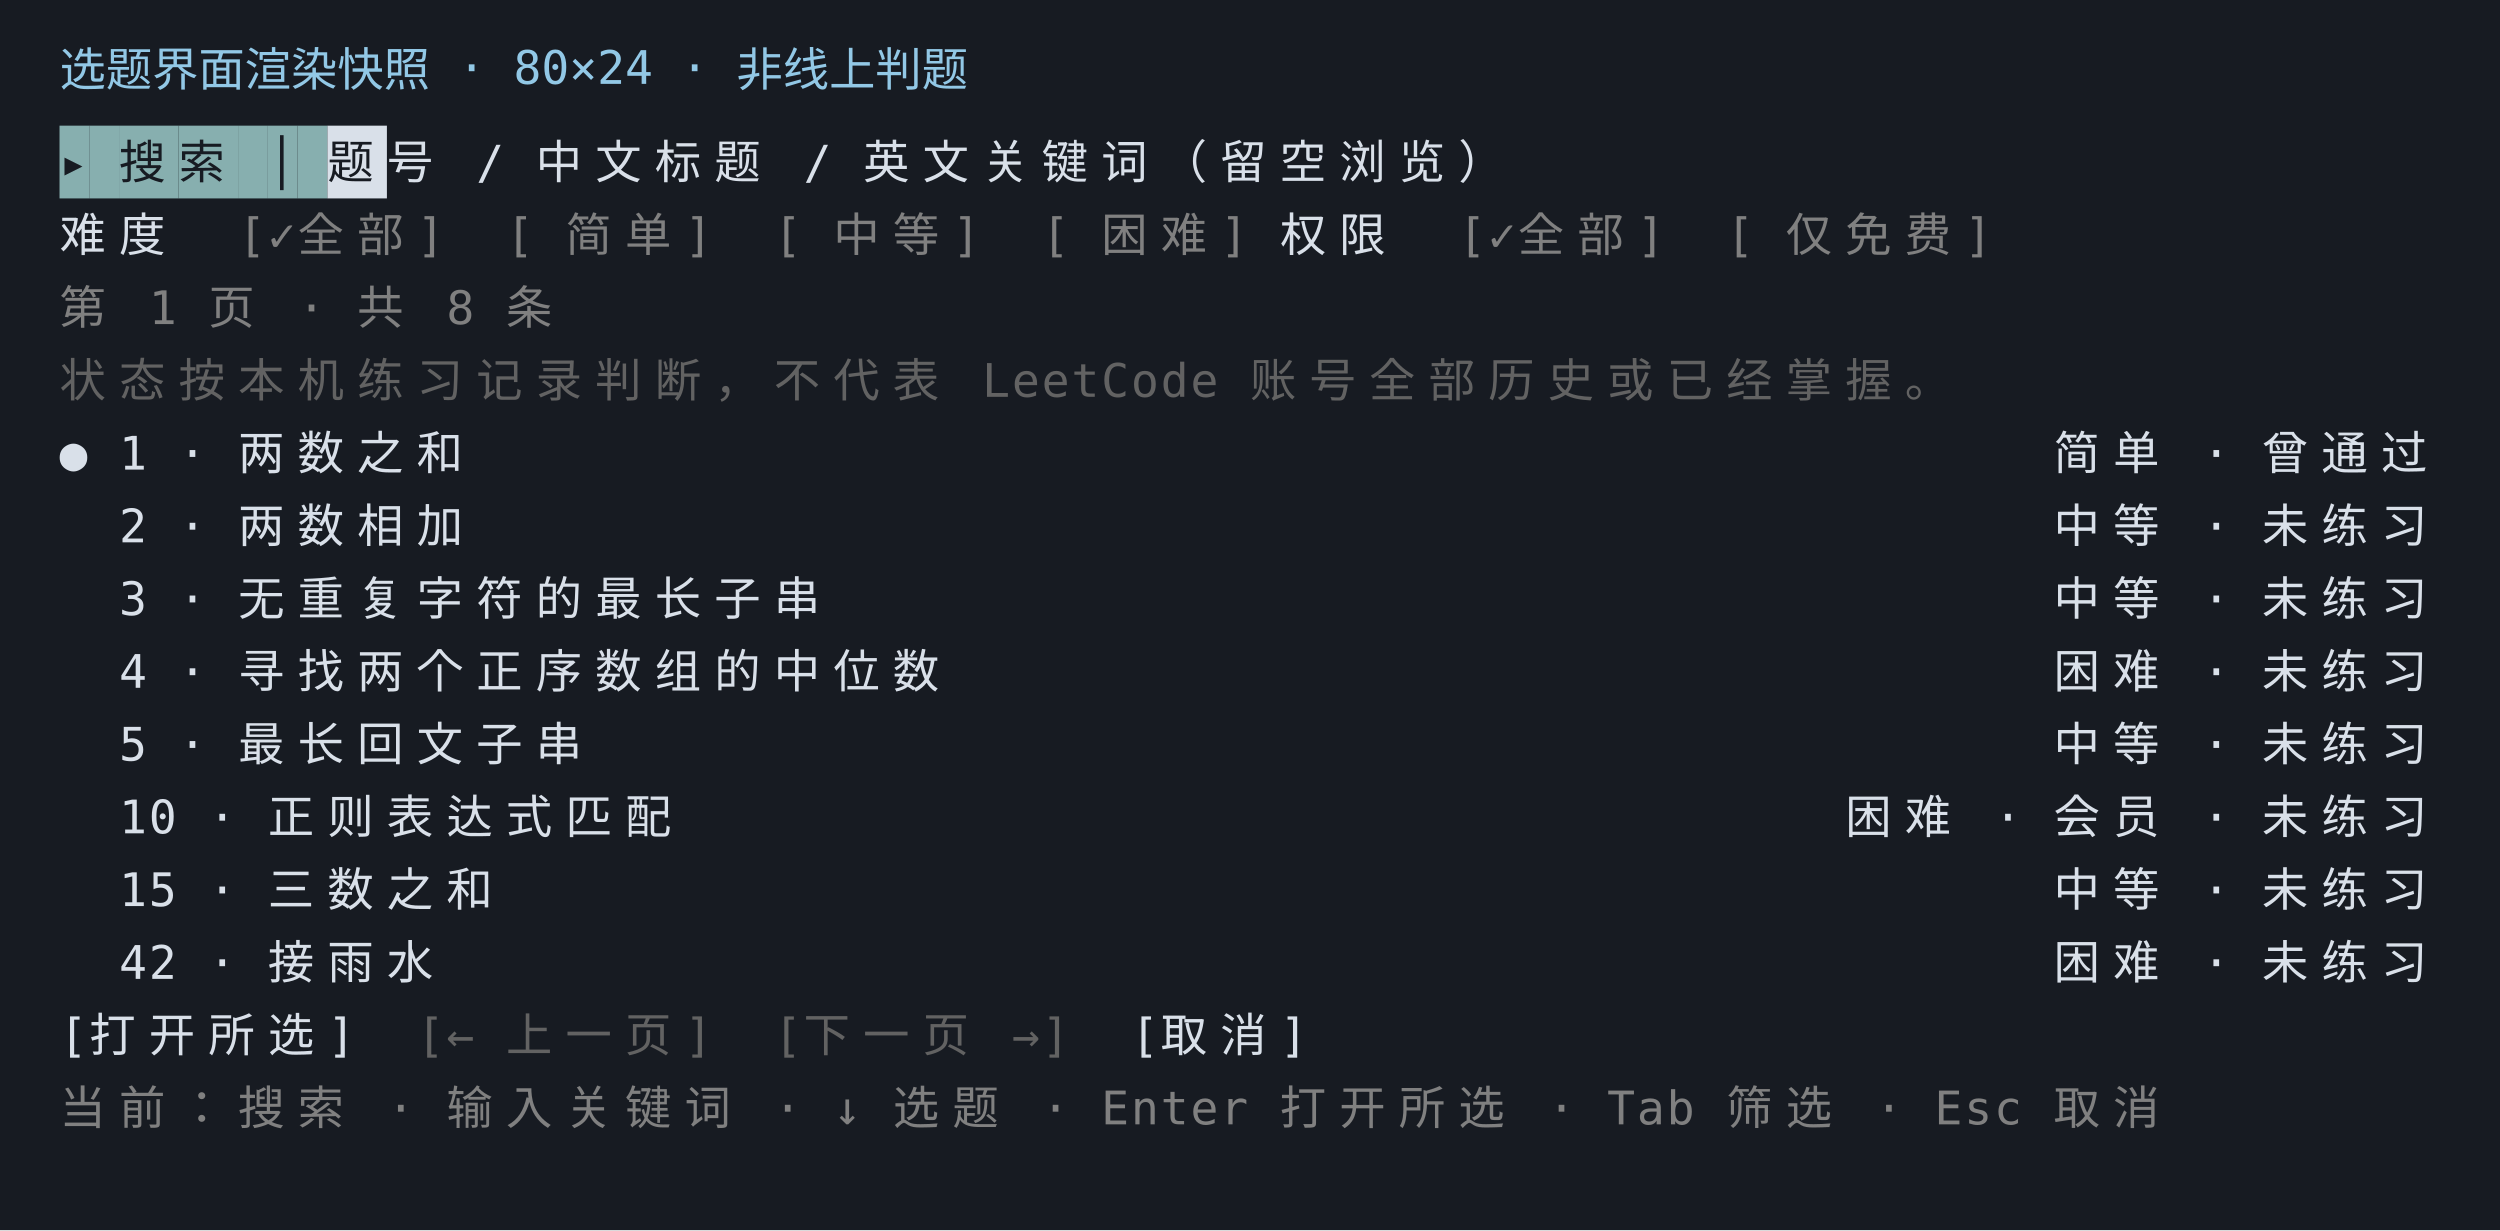
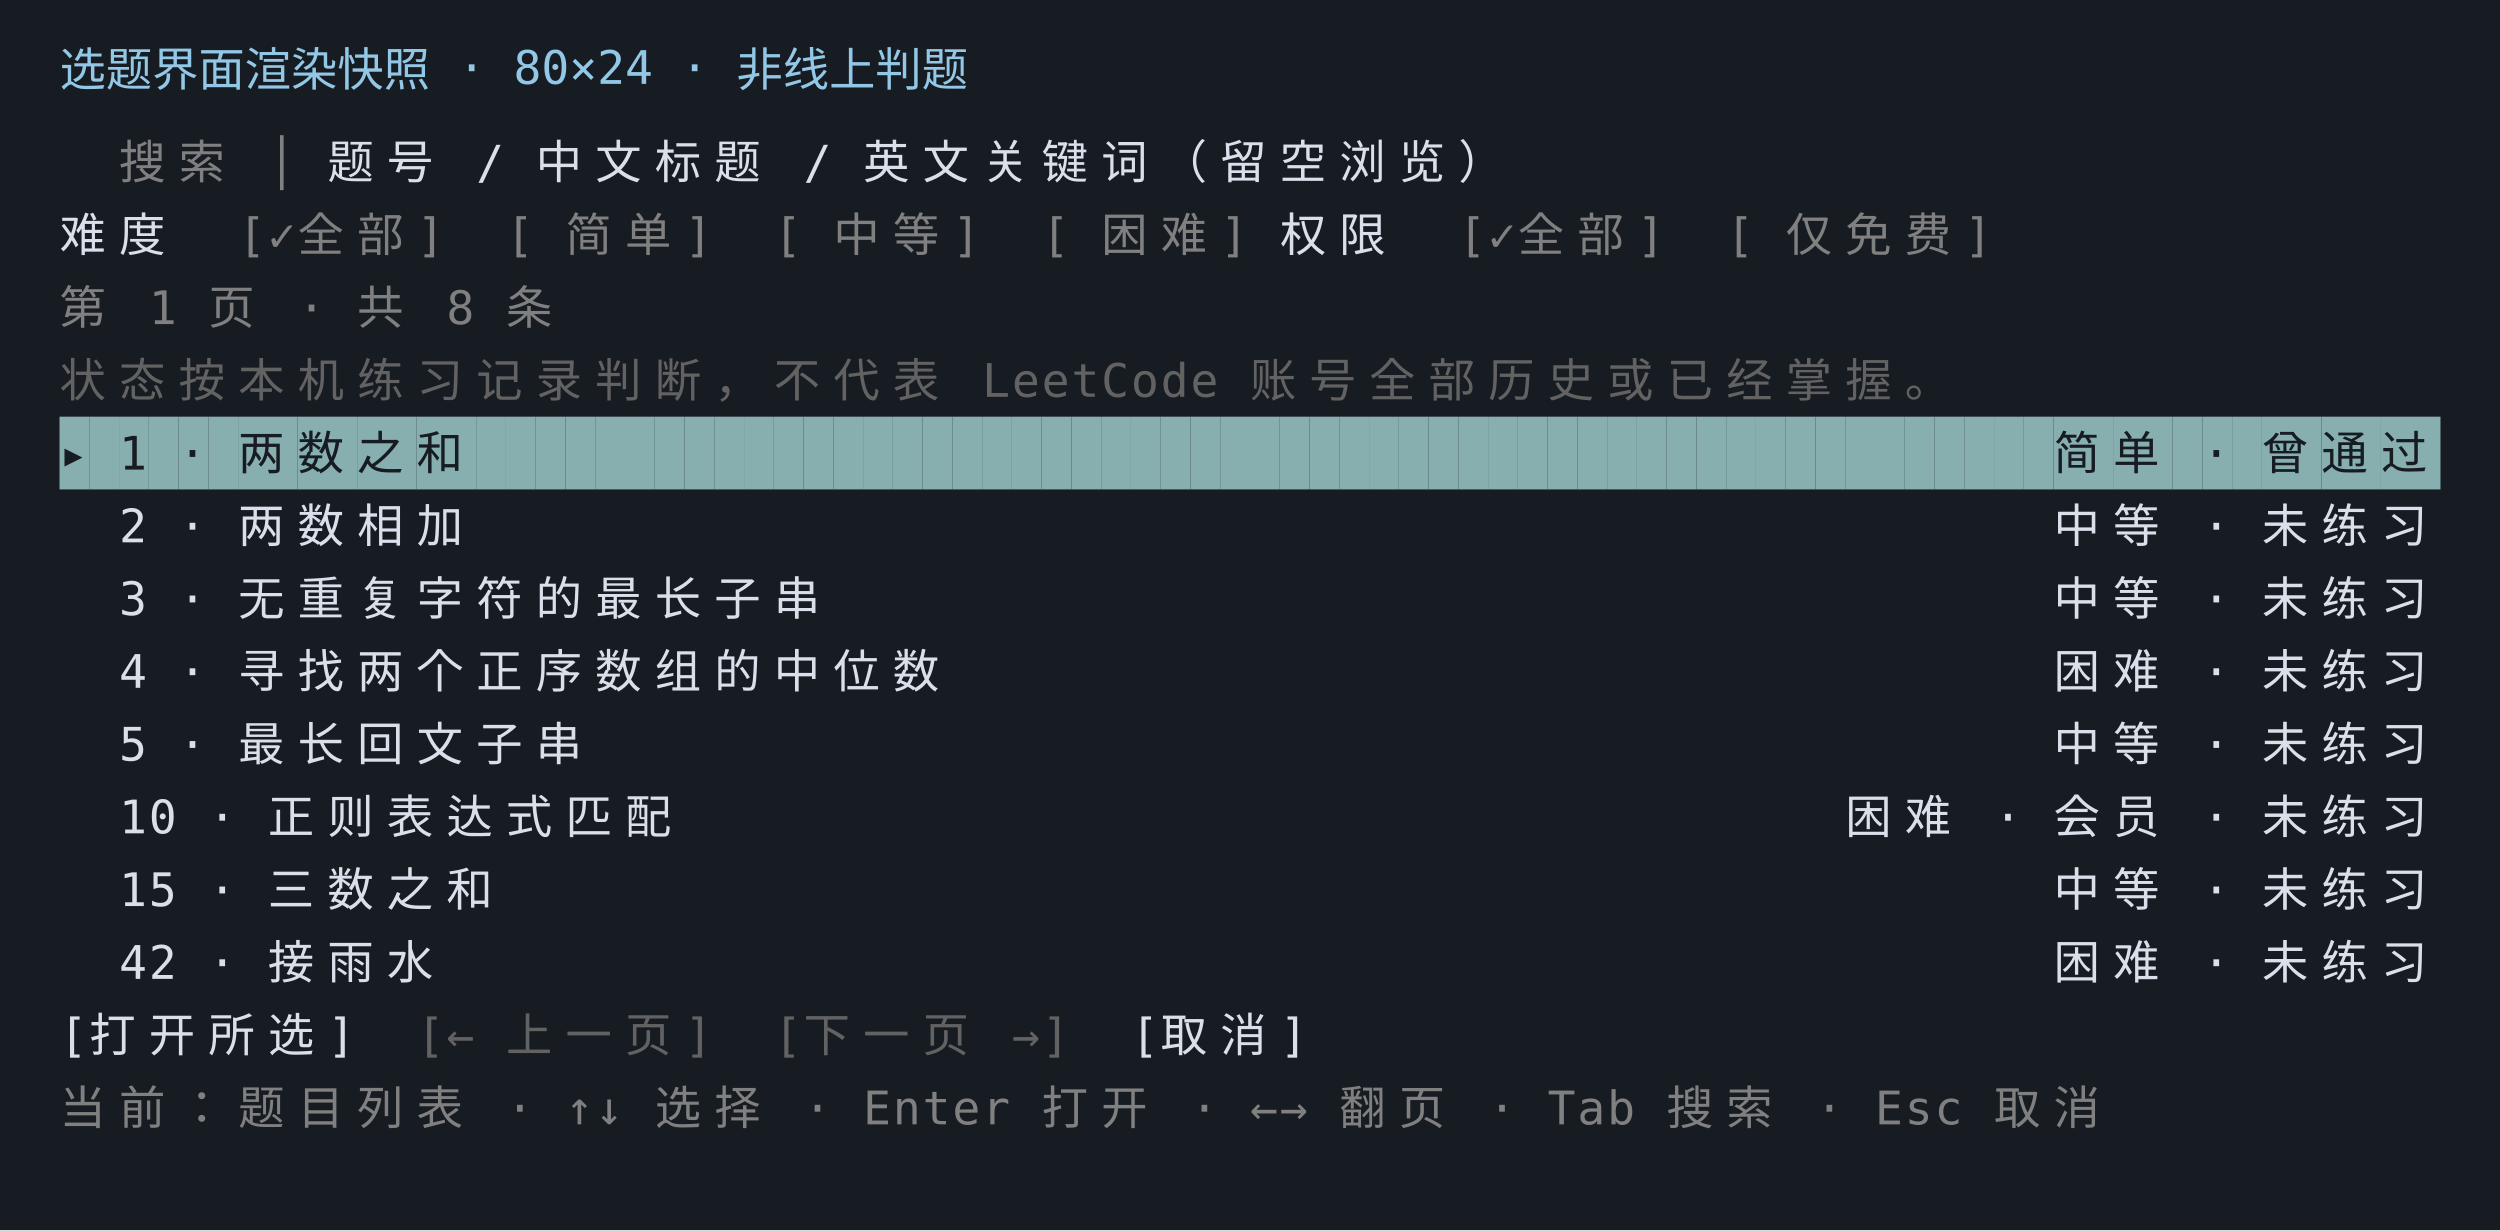
<svg xmlns="http://www.w3.org/2000/svg" width="756" height="372" viewBox="0 0 756 372">
  <rect width="100%" height="100%" fill="#171b22" />
  <g fill="#d9e0e9" font-family="Menlo, Consolas, monospace" font-size="14" xml:space="preserve">
    <text x="18" y="26" fill="#92c8e6">选题界面渲染快照 · 80×24 · 非线上判题</text>
-     <rect x="18" y="38" width="9" height="22" fill="rgb(135,175,175)" />
-     <text x="18" y="54" fill="#171b22">▸</text>
-     <rect x="27" y="38" width="9" height="22" fill="rgb(135,175,175)" />
-     <rect x="36" y="38" width="18" height="22" fill="rgb(135,175,175)" />
-     <text x="36" y="54" fill="#171b22">搜</text>
-     <rect x="54" y="38" width="18" height="22" fill="rgb(135,175,175)" />
-     <text x="54" y="54" fill="#171b22">索</text>
-     <rect x="72" y="38" width="9" height="22" fill="rgb(135,175,175)" />
-     <rect x="81" y="38" width="9" height="22" fill="rgb(135,175,175)" />
-     <text x="81" y="54" fill="#171b22">│</text>
-     <rect x="90" y="38" width="9" height="22" fill="rgb(135,175,175)" />
-     <rect x="99" y="38" width="18" height="22" fill="#d9e0e9" />
-     <text x="99" y="54" fill="#171b22">题</text>
+     <text x="36" y="54" fill="rgb(128,128,128)">搜</text>
+     <text x="54" y="54" fill="rgb(128,128,128)">索</text>
+     <text x="81" y="54" fill="rgb(128,128,128)">│</text>
+     <text x="99" y="54" fill="#d9e0e9">题</text>
    <text x="117" y="54" fill="#d9e0e9">号</text>
    <text x="144" y="54" fill="#d9e0e9">/</text>
    <text x="162" y="54" fill="#d9e0e9">中</text>
    <text x="180" y="54" fill="#d9e0e9">文</text>
    <text x="198" y="54" fill="#d9e0e9">标</text>
    <text x="216" y="54" fill="#d9e0e9">题</text>
    <text x="243" y="54" fill="#d9e0e9">/</text>
    <text x="261" y="54" fill="#d9e0e9">英</text>
    <text x="279" y="54" fill="#d9e0e9">文</text>
    <text x="297" y="54" fill="#d9e0e9">关</text>
    <text x="315" y="54" fill="#d9e0e9">键</text>
    <text x="333" y="54" fill="#d9e0e9">词</text>
    <text x="351" y="54" fill="#d9e0e9">（</text>
    <text x="369" y="54" fill="#d9e0e9">留</text>
    <text x="387" y="54" fill="#d9e0e9">空</text>
    <text x="405" y="54" fill="#d9e0e9">浏</text>
    <text x="423" y="54" fill="#d9e0e9">览</text>
    <text x="441" y="54" fill="#d9e0e9">）</text>
    <text x="18" y="76" fill="#d9e0e9">难</text>
    <text x="36" y="76" fill="#d9e0e9">度</text>
    <text x="72" y="76" fill="rgb(128,128,128)">[</text>
    <text x="81" y="76" fill="rgb(128,128,128)">✓</text>
    <text x="90" y="76" fill="rgb(128,128,128)">全</text>
    <text x="108" y="76" fill="rgb(128,128,128)">部</text>
    <text x="126" y="76" fill="rgb(128,128,128)">]</text>
    <text x="153" y="76" fill="rgb(128,128,128)">[</text>
    <text x="171" y="76" fill="rgb(128,128,128)">简</text>
    <text x="189" y="76" fill="rgb(128,128,128)">单</text>
    <text x="207" y="76" fill="rgb(128,128,128)">]</text>
    <text x="234" y="76" fill="rgb(128,128,128)">[</text>
    <text x="252" y="76" fill="rgb(128,128,128)">中</text>
    <text x="270" y="76" fill="rgb(128,128,128)">等</text>
    <text x="288" y="76" fill="rgb(128,128,128)">]</text>
    <text x="315" y="76" fill="rgb(128,128,128)">[</text>
    <text x="333" y="76" fill="rgb(128,128,128)">困</text>
    <text x="351" y="76" fill="rgb(128,128,128)">难</text>
    <text x="369" y="76" fill="rgb(128,128,128)">]</text>
    <text x="387" y="76" fill="#d9e0e9">权</text>
    <text x="405" y="76" fill="#d9e0e9">限</text>
    <text x="441" y="76" fill="rgb(128,128,128)">[</text>
    <text x="450" y="76" fill="rgb(128,128,128)">✓</text>
    <text x="459" y="76" fill="rgb(128,128,128)">全</text>
    <text x="477" y="76" fill="rgb(128,128,128)">部</text>
    <text x="495" y="76" fill="rgb(128,128,128)">]</text>
    <text x="522" y="76" fill="rgb(128,128,128)">[</text>
    <text x="540" y="76" fill="rgb(128,128,128)">仅</text>
    <text x="558" y="76" fill="rgb(128,128,128)">免</text>
    <text x="576" y="76" fill="rgb(128,128,128)">费</text>
    <text x="594" y="76" fill="rgb(128,128,128)">]</text>
    <text x="18" y="98" fill="rgb(128,128,128)">第</text>
    <text x="45" y="98" fill="rgb(128,128,128)">1</text>
    <text x="63" y="98" fill="rgb(128,128,128)">页</text>
    <text x="90" y="98" fill="rgb(128,128,128)">·</text>
    <text x="108" y="98" fill="rgb(128,128,128)">共</text>
    <text x="135" y="98" fill="rgb(128,128,128)">8</text>
    <text x="153" y="98" fill="rgb(128,128,128)">条</text>
    <text x="18" y="120" fill="rgb(98,98,98)">状</text>
    <text x="36" y="120" fill="rgb(98,98,98)">态</text>
    <text x="54" y="120" fill="rgb(98,98,98)">按</text>
    <text x="72" y="120" fill="rgb(98,98,98)">本</text>
    <text x="90" y="120" fill="rgb(98,98,98)">机</text>
    <text x="108" y="120" fill="rgb(98,98,98)">练</text>
    <text x="126" y="120" fill="rgb(98,98,98)">习</text>
    <text x="144" y="120" fill="rgb(98,98,98)">记</text>
    <text x="162" y="120" fill="rgb(98,98,98)">录</text>
    <text x="180" y="120" fill="rgb(98,98,98)">判</text>
    <text x="198" y="120" fill="rgb(98,98,98)">断</text>
    <text x="216" y="120" fill="rgb(98,98,98)">，</text>
    <text x="234" y="120" fill="rgb(98,98,98)">不</text>
    <text x="252" y="120" fill="rgb(98,98,98)">代</text>
    <text x="270" y="120" fill="rgb(98,98,98)">表</text>
    <text x="297" y="120" fill="rgb(98,98,98)">L</text>
    <text x="306" y="120" fill="rgb(98,98,98)">e</text>
    <text x="315" y="120" fill="rgb(98,98,98)">e</text>
    <text x="324" y="120" fill="rgb(98,98,98)">t</text>
    <text x="333" y="120" fill="rgb(98,98,98)">C</text>
    <text x="342" y="120" fill="rgb(98,98,98)">o</text>
    <text x="351" y="120" fill="rgb(98,98,98)">d</text>
    <text x="360" y="120" fill="rgb(98,98,98)">e</text>
    <text x="378" y="120" fill="rgb(98,98,98)">账</text>
    <text x="396" y="120" fill="rgb(98,98,98)">号</text>
    <text x="414" y="120" fill="rgb(98,98,98)">全</text>
    <text x="432" y="120" fill="rgb(98,98,98)">部</text>
    <text x="450" y="120" fill="rgb(98,98,98)">历</text>
    <text x="468" y="120" fill="rgb(98,98,98)">史</text>
    <text x="486" y="120" fill="rgb(98,98,98)">或</text>
    <text x="504" y="120" fill="rgb(98,98,98)">已</text>
    <text x="522" y="120" fill="rgb(98,98,98)">经</text>
    <text x="540" y="120" fill="rgb(98,98,98)">掌</text>
    <text x="558" y="120" fill="rgb(98,98,98)">握</text>
    <text x="576" y="120" fill="rgb(98,98,98)">。</text>
-     <text x="18" y="142" fill="#d9e0e9">●</text>
-     <text x="36" y="142" fill="#d9e0e9">1</text>
-     <text x="54" y="142" fill="#d9e0e9">·</text>
-     <text x="72" y="142" fill="#d9e0e9">两</text>
-     <text x="90" y="142" fill="#d9e0e9">数</text>
-     <text x="108" y="142" fill="#d9e0e9">之</text>
-     <text x="126" y="142" fill="#d9e0e9">和</text>
-     <text x="621" y="142" fill="#d9e0e9">简</text>
-     <text x="639" y="142" fill="#d9e0e9">单</text>
-     <text x="666" y="142" fill="#d9e0e9">·</text>
-     <text x="684" y="142" fill="#d9e0e9">曾</text>
-     <text x="702" y="142" fill="#d9e0e9">通</text>
-     <text x="720" y="142" fill="#d9e0e9">过</text>
+     <rect x="18" y="126" width="9" height="22" fill="rgb(135,175,175)" />
+     <text x="18" y="142" fill="#171b22">▸</text>
+     <rect x="27" y="126" width="9" height="22" fill="rgb(135,175,175)" />
+     <rect x="36" y="126" width="9" height="22" fill="rgb(135,175,175)" />
+     <text x="36" y="142" fill="#171b22">1</text>
+     <rect x="45" y="126" width="9" height="22" fill="rgb(135,175,175)" />
+     <rect x="54" y="126" width="9" height="22" fill="rgb(135,175,175)" />
+     <text x="54" y="142" fill="#171b22">·</text>
+     <rect x="63" y="126" width="9" height="22" fill="rgb(135,175,175)" />
+     <rect x="72" y="126" width="18" height="22" fill="rgb(135,175,175)" />
+     <text x="72" y="142" fill="#171b22">两</text>
+     <rect x="90" y="126" width="18" height="22" fill="rgb(135,175,175)" />
+     <text x="90" y="142" fill="#171b22">数</text>
+     <rect x="108" y="126" width="18" height="22" fill="rgb(135,175,175)" />
+     <text x="108" y="142" fill="#171b22">之</text>
+     <rect x="126" y="126" width="18" height="22" fill="rgb(135,175,175)" />
+     <text x="126" y="142" fill="#171b22">和</text>
+     <rect x="144" y="126" width="9" height="22" fill="rgb(135,175,175)" />
+     <rect x="153" y="126" width="9" height="22" fill="rgb(135,175,175)" />
+     <rect x="162" y="126" width="9" height="22" fill="rgb(135,175,175)" />
+     <rect x="171" y="126" width="9" height="22" fill="rgb(135,175,175)" />
+     <rect x="180" y="126" width="9" height="22" fill="rgb(135,175,175)" />
+     <rect x="189" y="126" width="9" height="22" fill="rgb(135,175,175)" />
+     <rect x="198" y="126" width="9" height="22" fill="rgb(135,175,175)" />
+     <rect x="207" y="126" width="9" height="22" fill="rgb(135,175,175)" />
+     <rect x="216" y="126" width="9" height="22" fill="rgb(135,175,175)" />
+     <rect x="225" y="126" width="9" height="22" fill="rgb(135,175,175)" />
+     <rect x="234" y="126" width="9" height="22" fill="rgb(135,175,175)" />
+     <rect x="243" y="126" width="9" height="22" fill="rgb(135,175,175)" />
+     <rect x="252" y="126" width="9" height="22" fill="rgb(135,175,175)" />
+     <rect x="261" y="126" width="9" height="22" fill="rgb(135,175,175)" />
+     <rect x="270" y="126" width="9" height="22" fill="rgb(135,175,175)" />
+     <rect x="279" y="126" width="9" height="22" fill="rgb(135,175,175)" />
+     <rect x="288" y="126" width="9" height="22" fill="rgb(135,175,175)" />
+     <rect x="297" y="126" width="9" height="22" fill="rgb(135,175,175)" />
+     <rect x="306" y="126" width="9" height="22" fill="rgb(135,175,175)" />
+     <rect x="315" y="126" width="9" height="22" fill="rgb(135,175,175)" />
+     <rect x="324" y="126" width="9" height="22" fill="rgb(135,175,175)" />
+     <rect x="333" y="126" width="9" height="22" fill="rgb(135,175,175)" />
+     <rect x="342" y="126" width="9" height="22" fill="rgb(135,175,175)" />
+     <rect x="351" y="126" width="9" height="22" fill="rgb(135,175,175)" />
+     <rect x="360" y="126" width="9" height="22" fill="rgb(135,175,175)" />
+     <rect x="369" y="126" width="9" height="22" fill="rgb(135,175,175)" />
+     <rect x="378" y="126" width="9" height="22" fill="rgb(135,175,175)" />
+     <rect x="387" y="126" width="9" height="22" fill="rgb(135,175,175)" />
+     <rect x="396" y="126" width="9" height="22" fill="rgb(135,175,175)" />
+     <rect x="405" y="126" width="9" height="22" fill="rgb(135,175,175)" />
+     <rect x="414" y="126" width="9" height="22" fill="rgb(135,175,175)" />
+     <rect x="423" y="126" width="9" height="22" fill="rgb(135,175,175)" />
+     <rect x="432" y="126" width="9" height="22" fill="rgb(135,175,175)" />
+     <rect x="441" y="126" width="9" height="22" fill="rgb(135,175,175)" />
+     <rect x="450" y="126" width="9" height="22" fill="rgb(135,175,175)" />
+     <rect x="459" y="126" width="9" height="22" fill="rgb(135,175,175)" />
+     <rect x="468" y="126" width="9" height="22" fill="rgb(135,175,175)" />
+     <rect x="477" y="126" width="9" height="22" fill="rgb(135,175,175)" />
+     <rect x="486" y="126" width="9" height="22" fill="rgb(135,175,175)" />
+     <rect x="495" y="126" width="9" height="22" fill="rgb(135,175,175)" />
+     <rect x="504" y="126" width="9" height="22" fill="rgb(135,175,175)" />
+     <rect x="513" y="126" width="9" height="22" fill="rgb(135,175,175)" />
+     <rect x="522" y="126" width="9" height="22" fill="rgb(135,175,175)" />
+     <rect x="531" y="126" width="9" height="22" fill="rgb(135,175,175)" />
+     <rect x="540" y="126" width="9" height="22" fill="rgb(135,175,175)" />
+     <rect x="549" y="126" width="9" height="22" fill="rgb(135,175,175)" />
+     <rect x="558" y="126" width="9" height="22" fill="rgb(135,175,175)" />
+     <rect x="567" y="126" width="9" height="22" fill="rgb(135,175,175)" />
+     <rect x="576" y="126" width="9" height="22" fill="rgb(135,175,175)" />
+     <rect x="585" y="126" width="9" height="22" fill="rgb(135,175,175)" />
+     <rect x="594" y="126" width="9" height="22" fill="rgb(135,175,175)" />
+     <rect x="603" y="126" width="9" height="22" fill="rgb(135,175,175)" />
+     <rect x="612" y="126" width="9" height="22" fill="rgb(135,175,175)" />
+     <rect x="621" y="126" width="18" height="22" fill="rgb(135,175,175)" />
+     <text x="621" y="142" fill="#171b22">简</text>
+     <rect x="639" y="126" width="18" height="22" fill="rgb(135,175,175)" />
+     <text x="639" y="142" fill="#171b22">单</text>
+     <rect x="657" y="126" width="9" height="22" fill="rgb(135,175,175)" />
+     <rect x="666" y="126" width="9" height="22" fill="rgb(135,175,175)" />
+     <text x="666" y="142" fill="#171b22">·</text>
+     <rect x="675" y="126" width="9" height="22" fill="rgb(135,175,175)" />
+     <rect x="684" y="126" width="18" height="22" fill="rgb(135,175,175)" />
+     <text x="684" y="142" fill="#171b22">曾</text>
+     <rect x="702" y="126" width="18" height="22" fill="rgb(135,175,175)" />
+     <text x="702" y="142" fill="#171b22">通</text>
+     <rect x="720" y="126" width="18" height="22" fill="rgb(135,175,175)" />
+     <text x="720" y="142" fill="#171b22">过</text>
    <text x="36" y="164" fill="#d9e0e9">2</text>
    <text x="54" y="164" fill="#d9e0e9">·</text>
    <text x="72" y="164" fill="#d9e0e9">两</text>
    <text x="90" y="164" fill="#d9e0e9">数</text>
    <text x="108" y="164" fill="#d9e0e9">相</text>
    <text x="126" y="164" fill="#d9e0e9">加</text>
    <text x="621" y="164" fill="#d9e0e9">中</text>
    <text x="639" y="164" fill="#d9e0e9">等</text>
    <text x="666" y="164" fill="#d9e0e9">·</text>
    <text x="684" y="164" fill="#d9e0e9">未</text>
    <text x="702" y="164" fill="#d9e0e9">练</text>
    <text x="720" y="164" fill="#d9e0e9">习</text>
    <text x="36" y="186" fill="#d9e0e9">3</text>
    <text x="54" y="186" fill="#d9e0e9">·</text>
    <text x="72" y="186" fill="#d9e0e9">无</text>
    <text x="90" y="186" fill="#d9e0e9">重</text>
    <text x="108" y="186" fill="#d9e0e9">复</text>
    <text x="126" y="186" fill="#d9e0e9">字</text>
    <text x="144" y="186" fill="#d9e0e9">符</text>
    <text x="162" y="186" fill="#d9e0e9">的</text>
    <text x="180" y="186" fill="#d9e0e9">最</text>
    <text x="198" y="186" fill="#d9e0e9">长</text>
    <text x="216" y="186" fill="#d9e0e9">子</text>
    <text x="234" y="186" fill="#d9e0e9">串</text>
    <text x="621" y="186" fill="#d9e0e9">中</text>
    <text x="639" y="186" fill="#d9e0e9">等</text>
    <text x="666" y="186" fill="#d9e0e9">·</text>
    <text x="684" y="186" fill="#d9e0e9">未</text>
    <text x="702" y="186" fill="#d9e0e9">练</text>
    <text x="720" y="186" fill="#d9e0e9">习</text>
    <text x="36" y="208" fill="#d9e0e9">4</text>
    <text x="54" y="208" fill="#d9e0e9">·</text>
    <text x="72" y="208" fill="#d9e0e9">寻</text>
    <text x="90" y="208" fill="#d9e0e9">找</text>
    <text x="108" y="208" fill="#d9e0e9">两</text>
    <text x="126" y="208" fill="#d9e0e9">个</text>
    <text x="144" y="208" fill="#d9e0e9">正</text>
    <text x="162" y="208" fill="#d9e0e9">序</text>
    <text x="180" y="208" fill="#d9e0e9">数</text>
    <text x="198" y="208" fill="#d9e0e9">组</text>
    <text x="216" y="208" fill="#d9e0e9">的</text>
    <text x="234" y="208" fill="#d9e0e9">中</text>
    <text x="252" y="208" fill="#d9e0e9">位</text>
    <text x="270" y="208" fill="#d9e0e9">数</text>
    <text x="621" y="208" fill="#d9e0e9">困</text>
    <text x="639" y="208" fill="#d9e0e9">难</text>
    <text x="666" y="208" fill="#d9e0e9">·</text>
    <text x="684" y="208" fill="#d9e0e9">未</text>
    <text x="702" y="208" fill="#d9e0e9">练</text>
    <text x="720" y="208" fill="#d9e0e9">习</text>
    <text x="36" y="230" fill="#d9e0e9">5</text>
    <text x="54" y="230" fill="#d9e0e9">·</text>
    <text x="72" y="230" fill="#d9e0e9">最</text>
    <text x="90" y="230" fill="#d9e0e9">长</text>
    <text x="108" y="230" fill="#d9e0e9">回</text>
    <text x="126" y="230" fill="#d9e0e9">文</text>
    <text x="144" y="230" fill="#d9e0e9">子</text>
    <text x="162" y="230" fill="#d9e0e9">串</text>
    <text x="621" y="230" fill="#d9e0e9">中</text>
    <text x="639" y="230" fill="#d9e0e9">等</text>
    <text x="666" y="230" fill="#d9e0e9">·</text>
    <text x="684" y="230" fill="#d9e0e9">未</text>
    <text x="702" y="230" fill="#d9e0e9">练</text>
    <text x="720" y="230" fill="#d9e0e9">习</text>
    <text x="36" y="252" fill="#d9e0e9">1</text>
    <text x="45" y="252" fill="#d9e0e9">0</text>
    <text x="63" y="252" fill="#d9e0e9">·</text>
    <text x="81" y="252" fill="#d9e0e9">正</text>
    <text x="99" y="252" fill="#d9e0e9">则</text>
    <text x="117" y="252" fill="#d9e0e9">表</text>
    <text x="135" y="252" fill="#d9e0e9">达</text>
    <text x="153" y="252" fill="#d9e0e9">式</text>
    <text x="171" y="252" fill="#d9e0e9">匹</text>
    <text x="189" y="252" fill="#d9e0e9">配</text>
    <text x="558" y="252" fill="#d9e0e9">困</text>
    <text x="576" y="252" fill="#d9e0e9">难</text>
    <text x="603" y="252" fill="#d9e0e9">·</text>
    <text x="621" y="252" fill="#d9e0e9">会</text>
    <text x="639" y="252" fill="#d9e0e9">员</text>
    <text x="666" y="252" fill="#d9e0e9">·</text>
    <text x="684" y="252" fill="#d9e0e9">未</text>
    <text x="702" y="252" fill="#d9e0e9">练</text>
    <text x="720" y="252" fill="#d9e0e9">习</text>
    <text x="36" y="274" fill="#d9e0e9">1</text>
    <text x="45" y="274" fill="#d9e0e9">5</text>
    <text x="63" y="274" fill="#d9e0e9">·</text>
    <text x="81" y="274" fill="#d9e0e9">三</text>
    <text x="99" y="274" fill="#d9e0e9">数</text>
    <text x="117" y="274" fill="#d9e0e9">之</text>
    <text x="135" y="274" fill="#d9e0e9">和</text>
    <text x="621" y="274" fill="#d9e0e9">中</text>
    <text x="639" y="274" fill="#d9e0e9">等</text>
    <text x="666" y="274" fill="#d9e0e9">·</text>
    <text x="684" y="274" fill="#d9e0e9">未</text>
    <text x="702" y="274" fill="#d9e0e9">练</text>
    <text x="720" y="274" fill="#d9e0e9">习</text>
    <text x="36" y="296" fill="#d9e0e9">4</text>
    <text x="45" y="296" fill="#d9e0e9">2</text>
    <text x="63" y="296" fill="#d9e0e9">·</text>
    <text x="81" y="296" fill="#d9e0e9">接</text>
    <text x="99" y="296" fill="#d9e0e9">雨</text>
    <text x="117" y="296" fill="#d9e0e9">水</text>
    <text x="621" y="296" fill="#d9e0e9">困</text>
    <text x="639" y="296" fill="#d9e0e9">难</text>
    <text x="666" y="296" fill="#d9e0e9">·</text>
    <text x="684" y="296" fill="#d9e0e9">未</text>
    <text x="702" y="296" fill="#d9e0e9">练</text>
    <text x="720" y="296" fill="#d9e0e9">习</text>
    <text x="18" y="318" fill="#d9e0e9">[</text>
    <text x="27" y="318" fill="#d9e0e9">打</text>
    <text x="45" y="318" fill="#d9e0e9">开</text>
    <text x="63" y="318" fill="#d9e0e9">所</text>
    <text x="81" y="318" fill="#d9e0e9">选</text>
    <text x="99" y="318" fill="#d9e0e9">]</text>
    <text x="126" y="318" fill="rgb(98,98,98)">[</text>
    <text x="135" y="318" fill="rgb(98,98,98)">←</text>
    <text x="153" y="318" fill="rgb(98,98,98)">上</text>
    <text x="171" y="318" fill="rgb(98,98,98)">一</text>
    <text x="189" y="318" fill="rgb(98,98,98)">页</text>
    <text x="207" y="318" fill="rgb(98,98,98)">]</text>
    <text x="234" y="318" fill="rgb(98,98,98)">[</text>
    <text x="243" y="318" fill="rgb(98,98,98)">下</text>
    <text x="261" y="318" fill="rgb(98,98,98)">一</text>
    <text x="279" y="318" fill="rgb(98,98,98)">页</text>
    <text x="306" y="318" fill="rgb(98,98,98)">→</text>
    <text x="315" y="318" fill="rgb(98,98,98)">]</text>
    <text x="342" y="318" fill="#d9e0e9">[</text>
    <text x="351" y="318" fill="#d9e0e9">取</text>
    <text x="369" y="318" fill="#d9e0e9">消</text>
    <text x="387" y="318" fill="#d9e0e9">]</text>
    <text x="18" y="340" fill="rgb(128,128,128)">当</text>
    <text x="36" y="340" fill="rgb(128,128,128)">前</text>
    <text x="54" y="340" fill="rgb(128,128,128)">：</text>
-     <text x="72" y="340" fill="rgb(128,128,128)">搜</text>
-     <text x="90" y="340" fill="rgb(128,128,128)">索</text>
-     <text x="117" y="340" fill="rgb(128,128,128)">·</text>
-     <text x="135" y="340" fill="rgb(128,128,128)">输</text>
-     <text x="153" y="340" fill="rgb(128,128,128)">入</text>
-     <text x="171" y="340" fill="rgb(128,128,128)">关</text>
-     <text x="189" y="340" fill="rgb(128,128,128)">键</text>
-     <text x="207" y="340" fill="rgb(128,128,128)">词</text>
-     <text x="234" y="340" fill="rgb(128,128,128)">·</text>
-     <text x="252" y="340" fill="rgb(128,128,128)">↓</text>
-     <text x="270" y="340" fill="rgb(128,128,128)">选</text>
-     <text x="288" y="340" fill="rgb(128,128,128)">题</text>
-     <text x="315" y="340" fill="rgb(128,128,128)">·</text>
-     <text x="333" y="340" fill="rgb(128,128,128)">E</text>
-     <text x="342" y="340" fill="rgb(128,128,128)">n</text>
-     <text x="351" y="340" fill="rgb(128,128,128)">t</text>
-     <text x="360" y="340" fill="rgb(128,128,128)">e</text>
-     <text x="369" y="340" fill="rgb(128,128,128)">r</text>
-     <text x="387" y="340" fill="rgb(128,128,128)">打</text>
-     <text x="405" y="340" fill="rgb(128,128,128)">开</text>
-     <text x="423" y="340" fill="rgb(128,128,128)">所</text>
-     <text x="441" y="340" fill="rgb(128,128,128)">选</text>
-     <text x="468" y="340" fill="rgb(128,128,128)">·</text>
-     <text x="486" y="340" fill="rgb(128,128,128)">T</text>
-     <text x="495" y="340" fill="rgb(128,128,128)">a</text>
-     <text x="504" y="340" fill="rgb(128,128,128)">b</text>
-     <text x="522" y="340" fill="rgb(128,128,128)">筛</text>
-     <text x="540" y="340" fill="rgb(128,128,128)">选</text>
-     <text x="567" y="340" fill="rgb(128,128,128)">·</text>
-     <text x="585" y="340" fill="rgb(128,128,128)">E</text>
-     <text x="594" y="340" fill="rgb(128,128,128)">s</text>
-     <text x="603" y="340" fill="rgb(128,128,128)">c</text>
-     <text x="621" y="340" fill="rgb(128,128,128)">取</text>
-     <text x="639" y="340" fill="rgb(128,128,128)">消</text>
+     <text x="72" y="340" fill="rgb(128,128,128)">题</text>
+     <text x="90" y="340" fill="rgb(128,128,128)">目</text>
+     <text x="108" y="340" fill="rgb(128,128,128)">列</text>
+     <text x="126" y="340" fill="rgb(128,128,128)">表</text>
+     <text x="153" y="340" fill="rgb(128,128,128)">·</text>
+     <text x="171" y="340" fill="rgb(128,128,128)">↑</text>
+     <text x="180" y="340" fill="rgb(128,128,128)">↓</text>
+     <text x="198" y="340" fill="rgb(128,128,128)">选</text>
+     <text x="216" y="340" fill="rgb(128,128,128)">择</text>
+     <text x="243" y="340" fill="rgb(128,128,128)">·</text>
+     <text x="261" y="340" fill="rgb(128,128,128)">E</text>
+     <text x="270" y="340" fill="rgb(128,128,128)">n</text>
+     <text x="279" y="340" fill="rgb(128,128,128)">t</text>
+     <text x="288" y="340" fill="rgb(128,128,128)">e</text>
+     <text x="297" y="340" fill="rgb(128,128,128)">r</text>
+     <text x="315" y="340" fill="rgb(128,128,128)">打</text>
+     <text x="333" y="340" fill="rgb(128,128,128)">开</text>
+     <text x="360" y="340" fill="rgb(128,128,128)">·</text>
+     <text x="378" y="340" fill="rgb(128,128,128)">←</text>
+     <text x="387" y="340" fill="rgb(128,128,128)">→</text>
+     <text x="405" y="340" fill="rgb(128,128,128)">翻</text>
+     <text x="423" y="340" fill="rgb(128,128,128)">页</text>
+     <text x="450" y="340" fill="rgb(128,128,128)">·</text>
+     <text x="468" y="340" fill="rgb(128,128,128)">T</text>
+     <text x="477" y="340" fill="rgb(128,128,128)">a</text>
+     <text x="486" y="340" fill="rgb(128,128,128)">b</text>
+     <text x="504" y="340" fill="rgb(128,128,128)">搜</text>
+     <text x="522" y="340" fill="rgb(128,128,128)">索</text>
+     <text x="549" y="340" fill="rgb(128,128,128)">·</text>
+     <text x="567" y="340" fill="rgb(128,128,128)">E</text>
+     <text x="576" y="340" fill="rgb(128,128,128)">s</text>
+     <text x="585" y="340" fill="rgb(128,128,128)">c</text>
+     <text x="603" y="340" fill="rgb(128,128,128)">取</text>
+     <text x="621" y="340" fill="rgb(128,128,128)">消</text>
  </g>
</svg>
